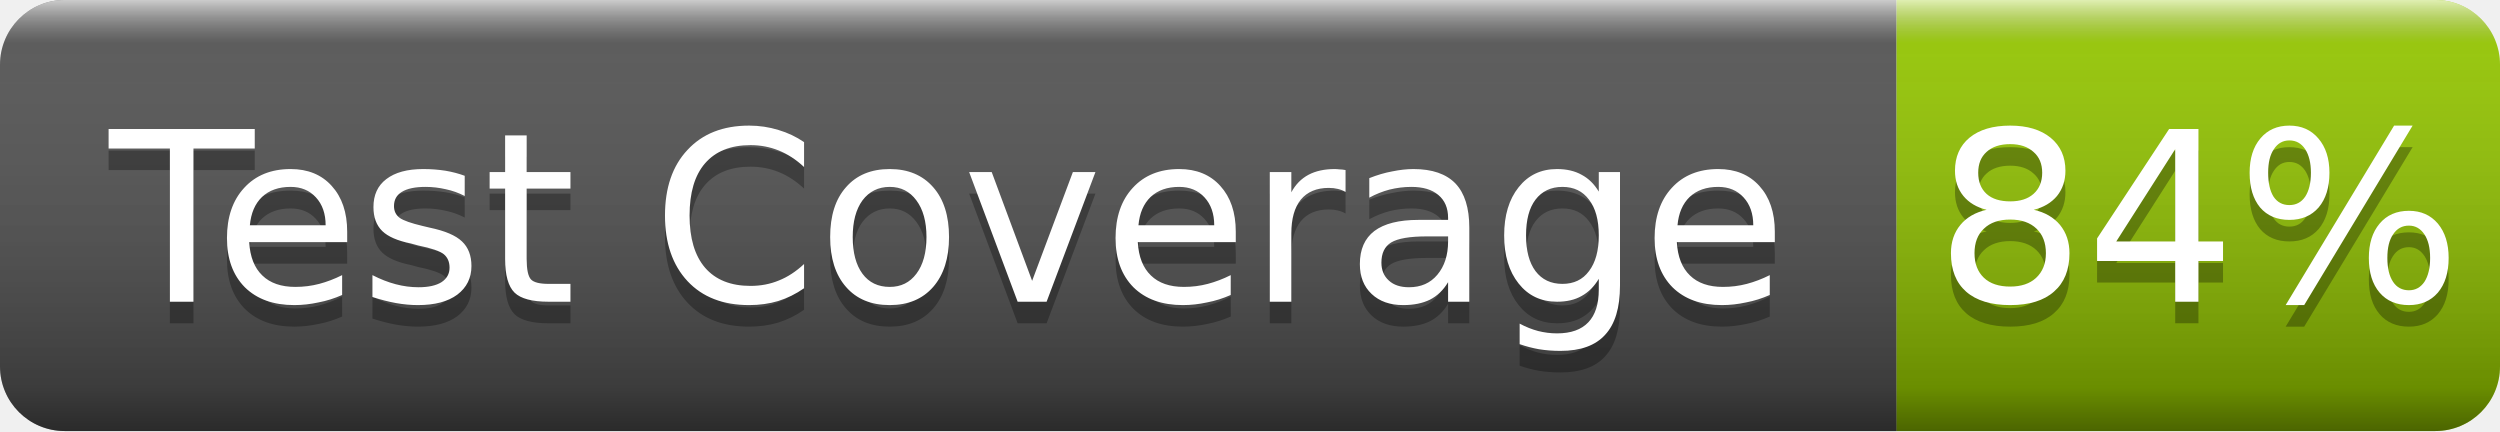
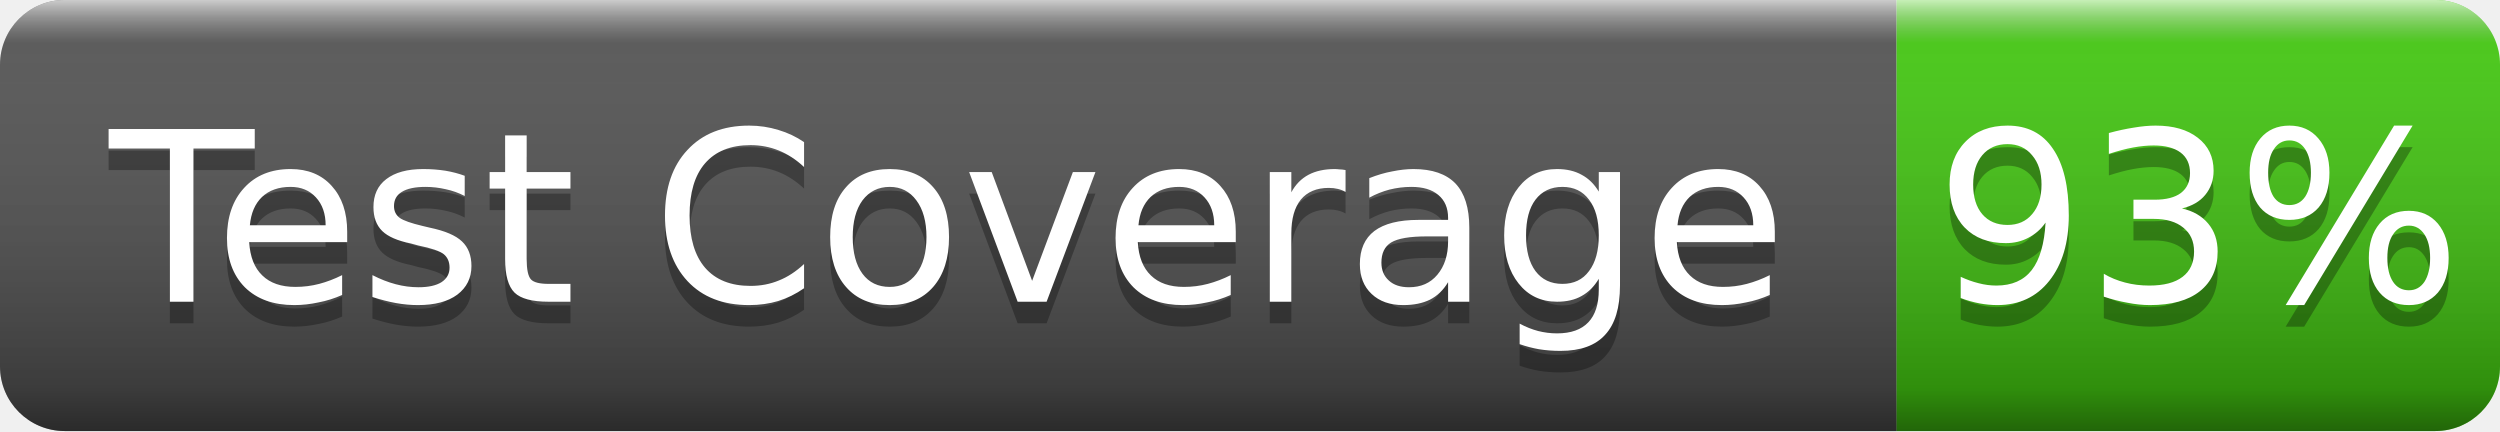
- <svg xmlns="http://www.w3.org/2000/svg" width="116" height="20" role="img" aria-label="Test Coverage: 84%">
+ <svg xmlns="http://www.w3.org/2000/svg" width="116" height="20" role="img" aria-label="Test Coverage: 93%">
  <linearGradient id="g" x2="0" y2="100%">
    <stop offset="0" stop-color="#fff" stop-opacity=".7" />
    <stop offset=".1" stop-color="#aaa" stop-opacity=".1" />
    <stop offset=".9" stop-opacity=".3" />
    <stop offset="1" stop-opacity=".5" />
  </linearGradient>
  <clipPath id="r">
    <rect width="116" height="20" rx="3" fill="#fff" />
  </clipPath>
  <g clip-path="url(#r)">
    <rect width="88" height="20" fill="#555" />
-     <rect x="88" width="28" height="20" fill="#97ca00" />
+     <rect x="88" width="28" height="20" fill="#4c1" />
    <rect width="116" height="20" fill="url(#g)" />
  </g>
  <g fill="#fff" text-anchor="middle" font-family="Verdana,Geneva,DejaVu Sans,sans-serif" font-size="11">
    <text x="44.0" y="15" fill="#010101" fill-opacity=".3">Test Coverage</text>
    <text x="44.0" y="14">Test Coverage</text>
-     <text x="102.0" y="15" fill="#010101" fill-opacity=".3">84%</text>
-     <text x="102.0" y="14">84%</text>
+     <text x="102.0" y="15" fill="#010101" fill-opacity=".3">93%</text>
+     <text x="102.0" y="14">93%</text>
  </g>
</svg>
